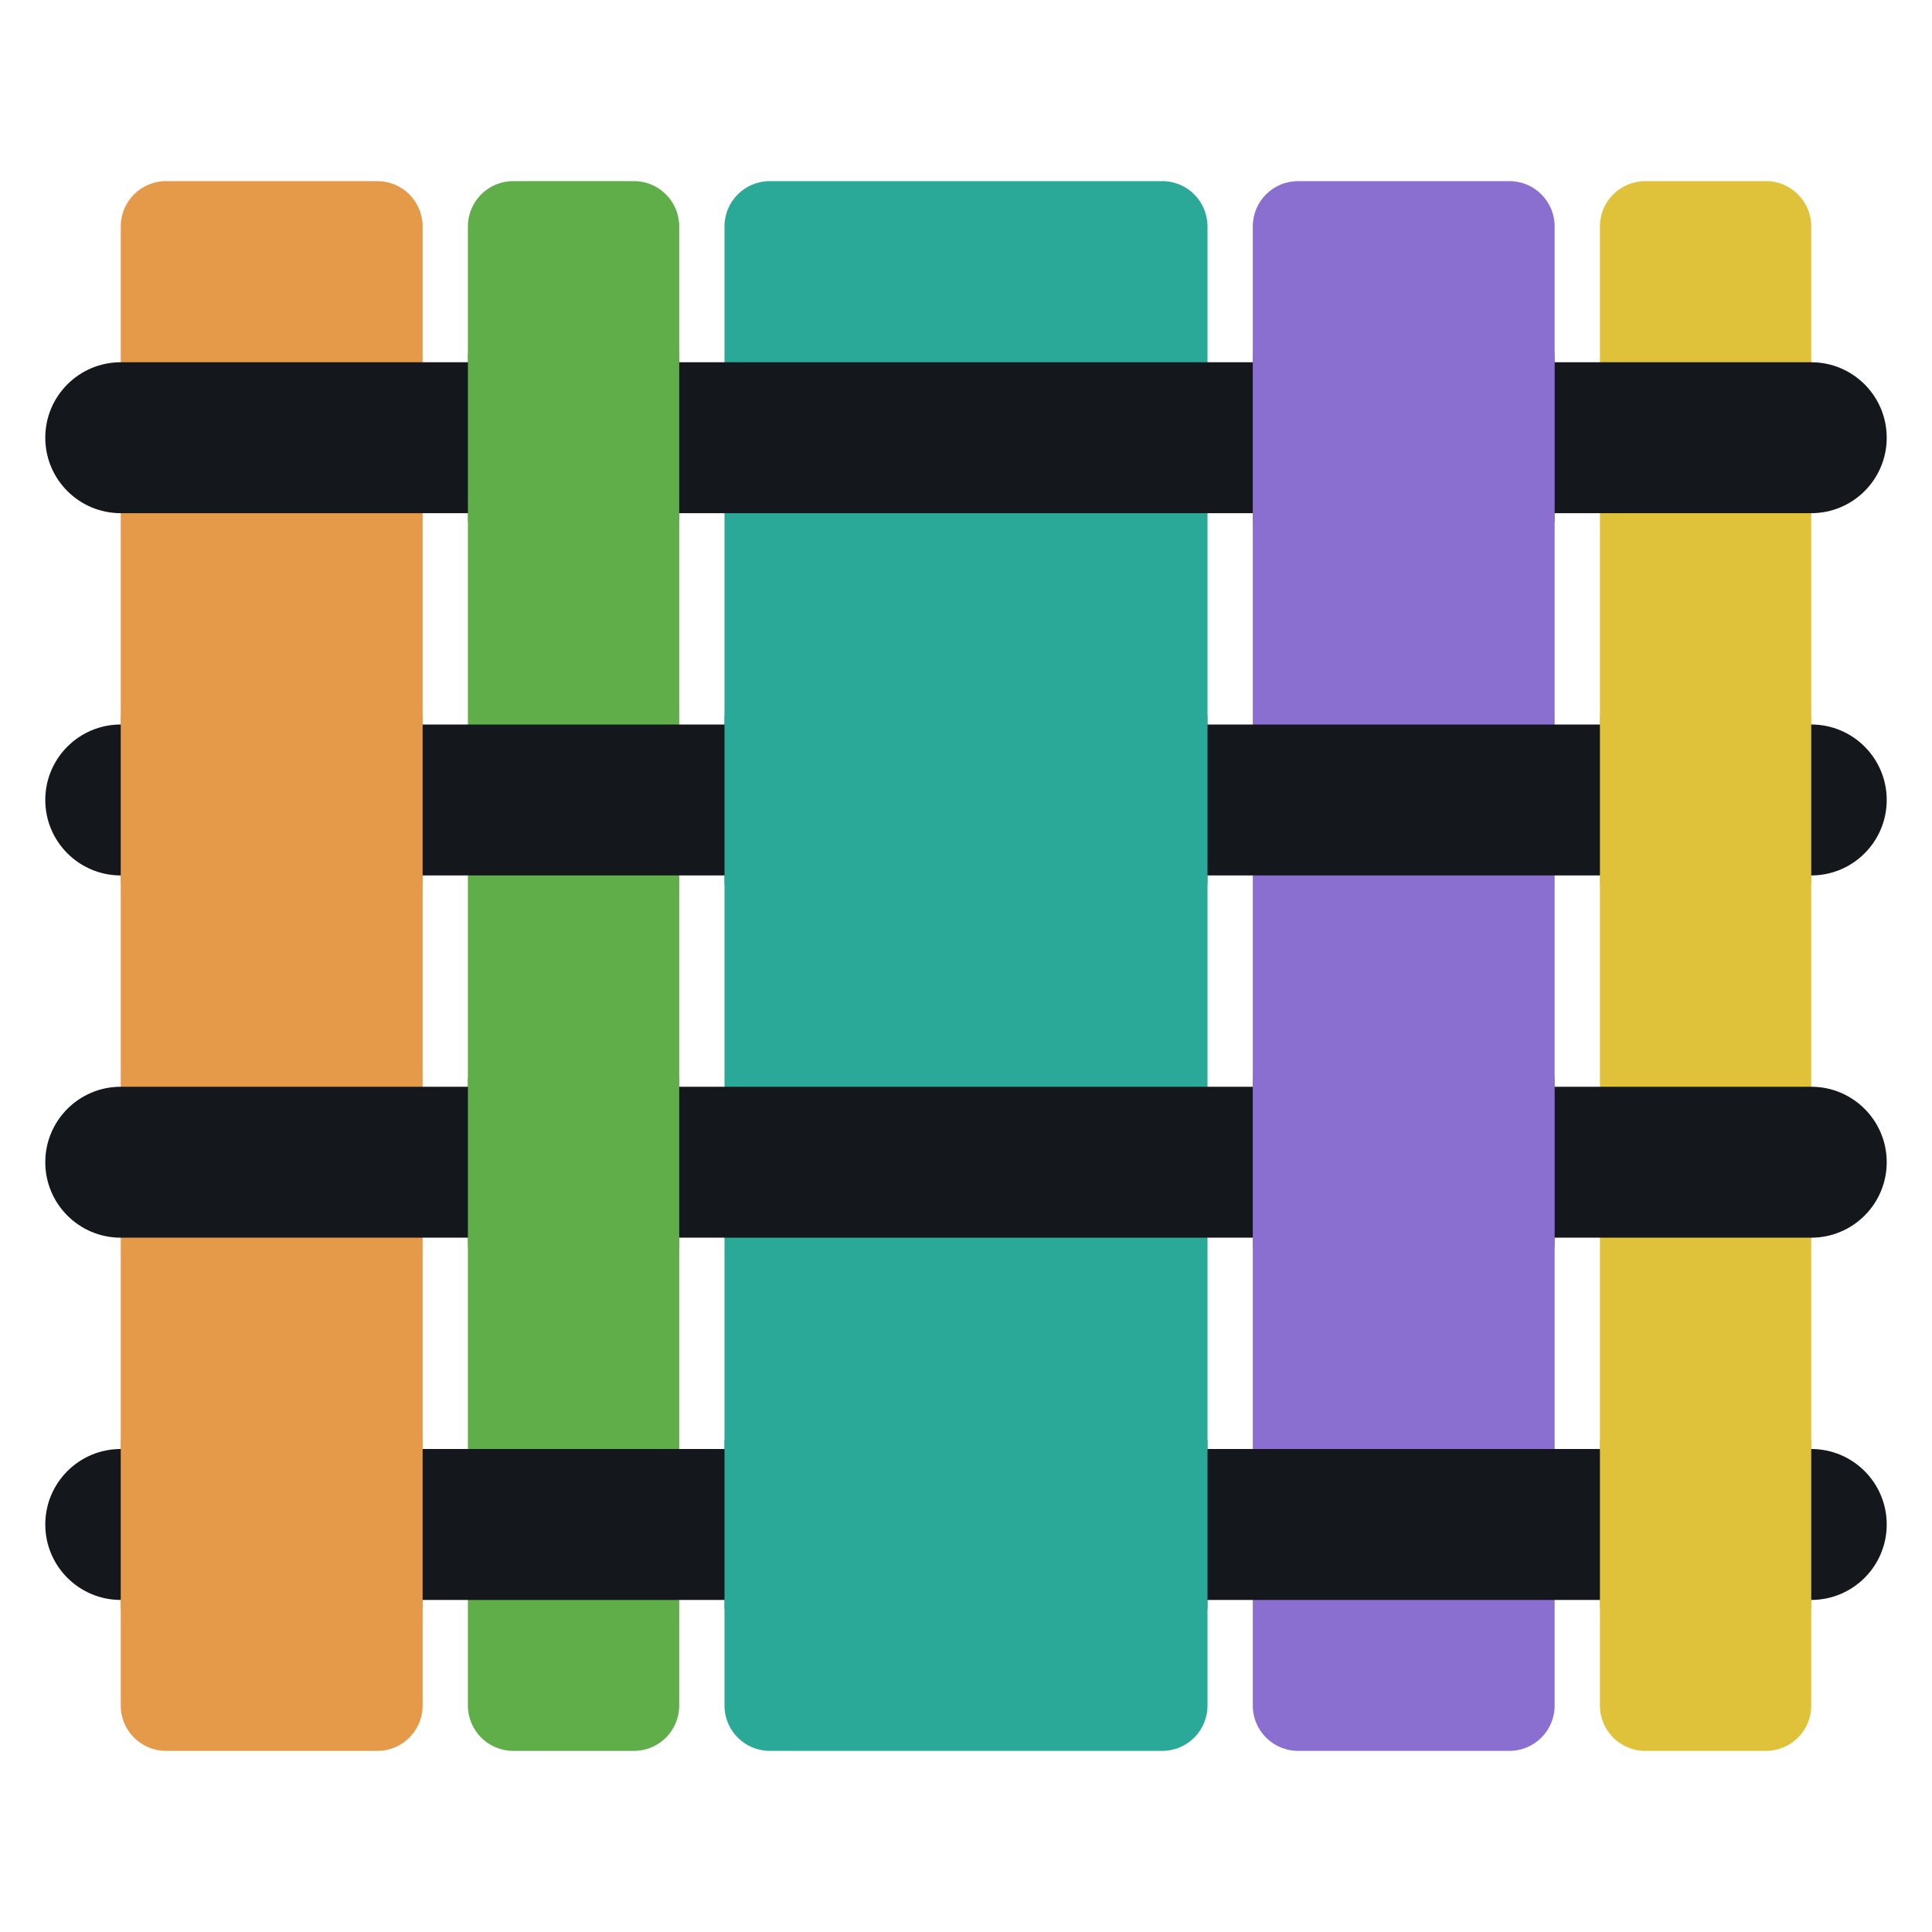
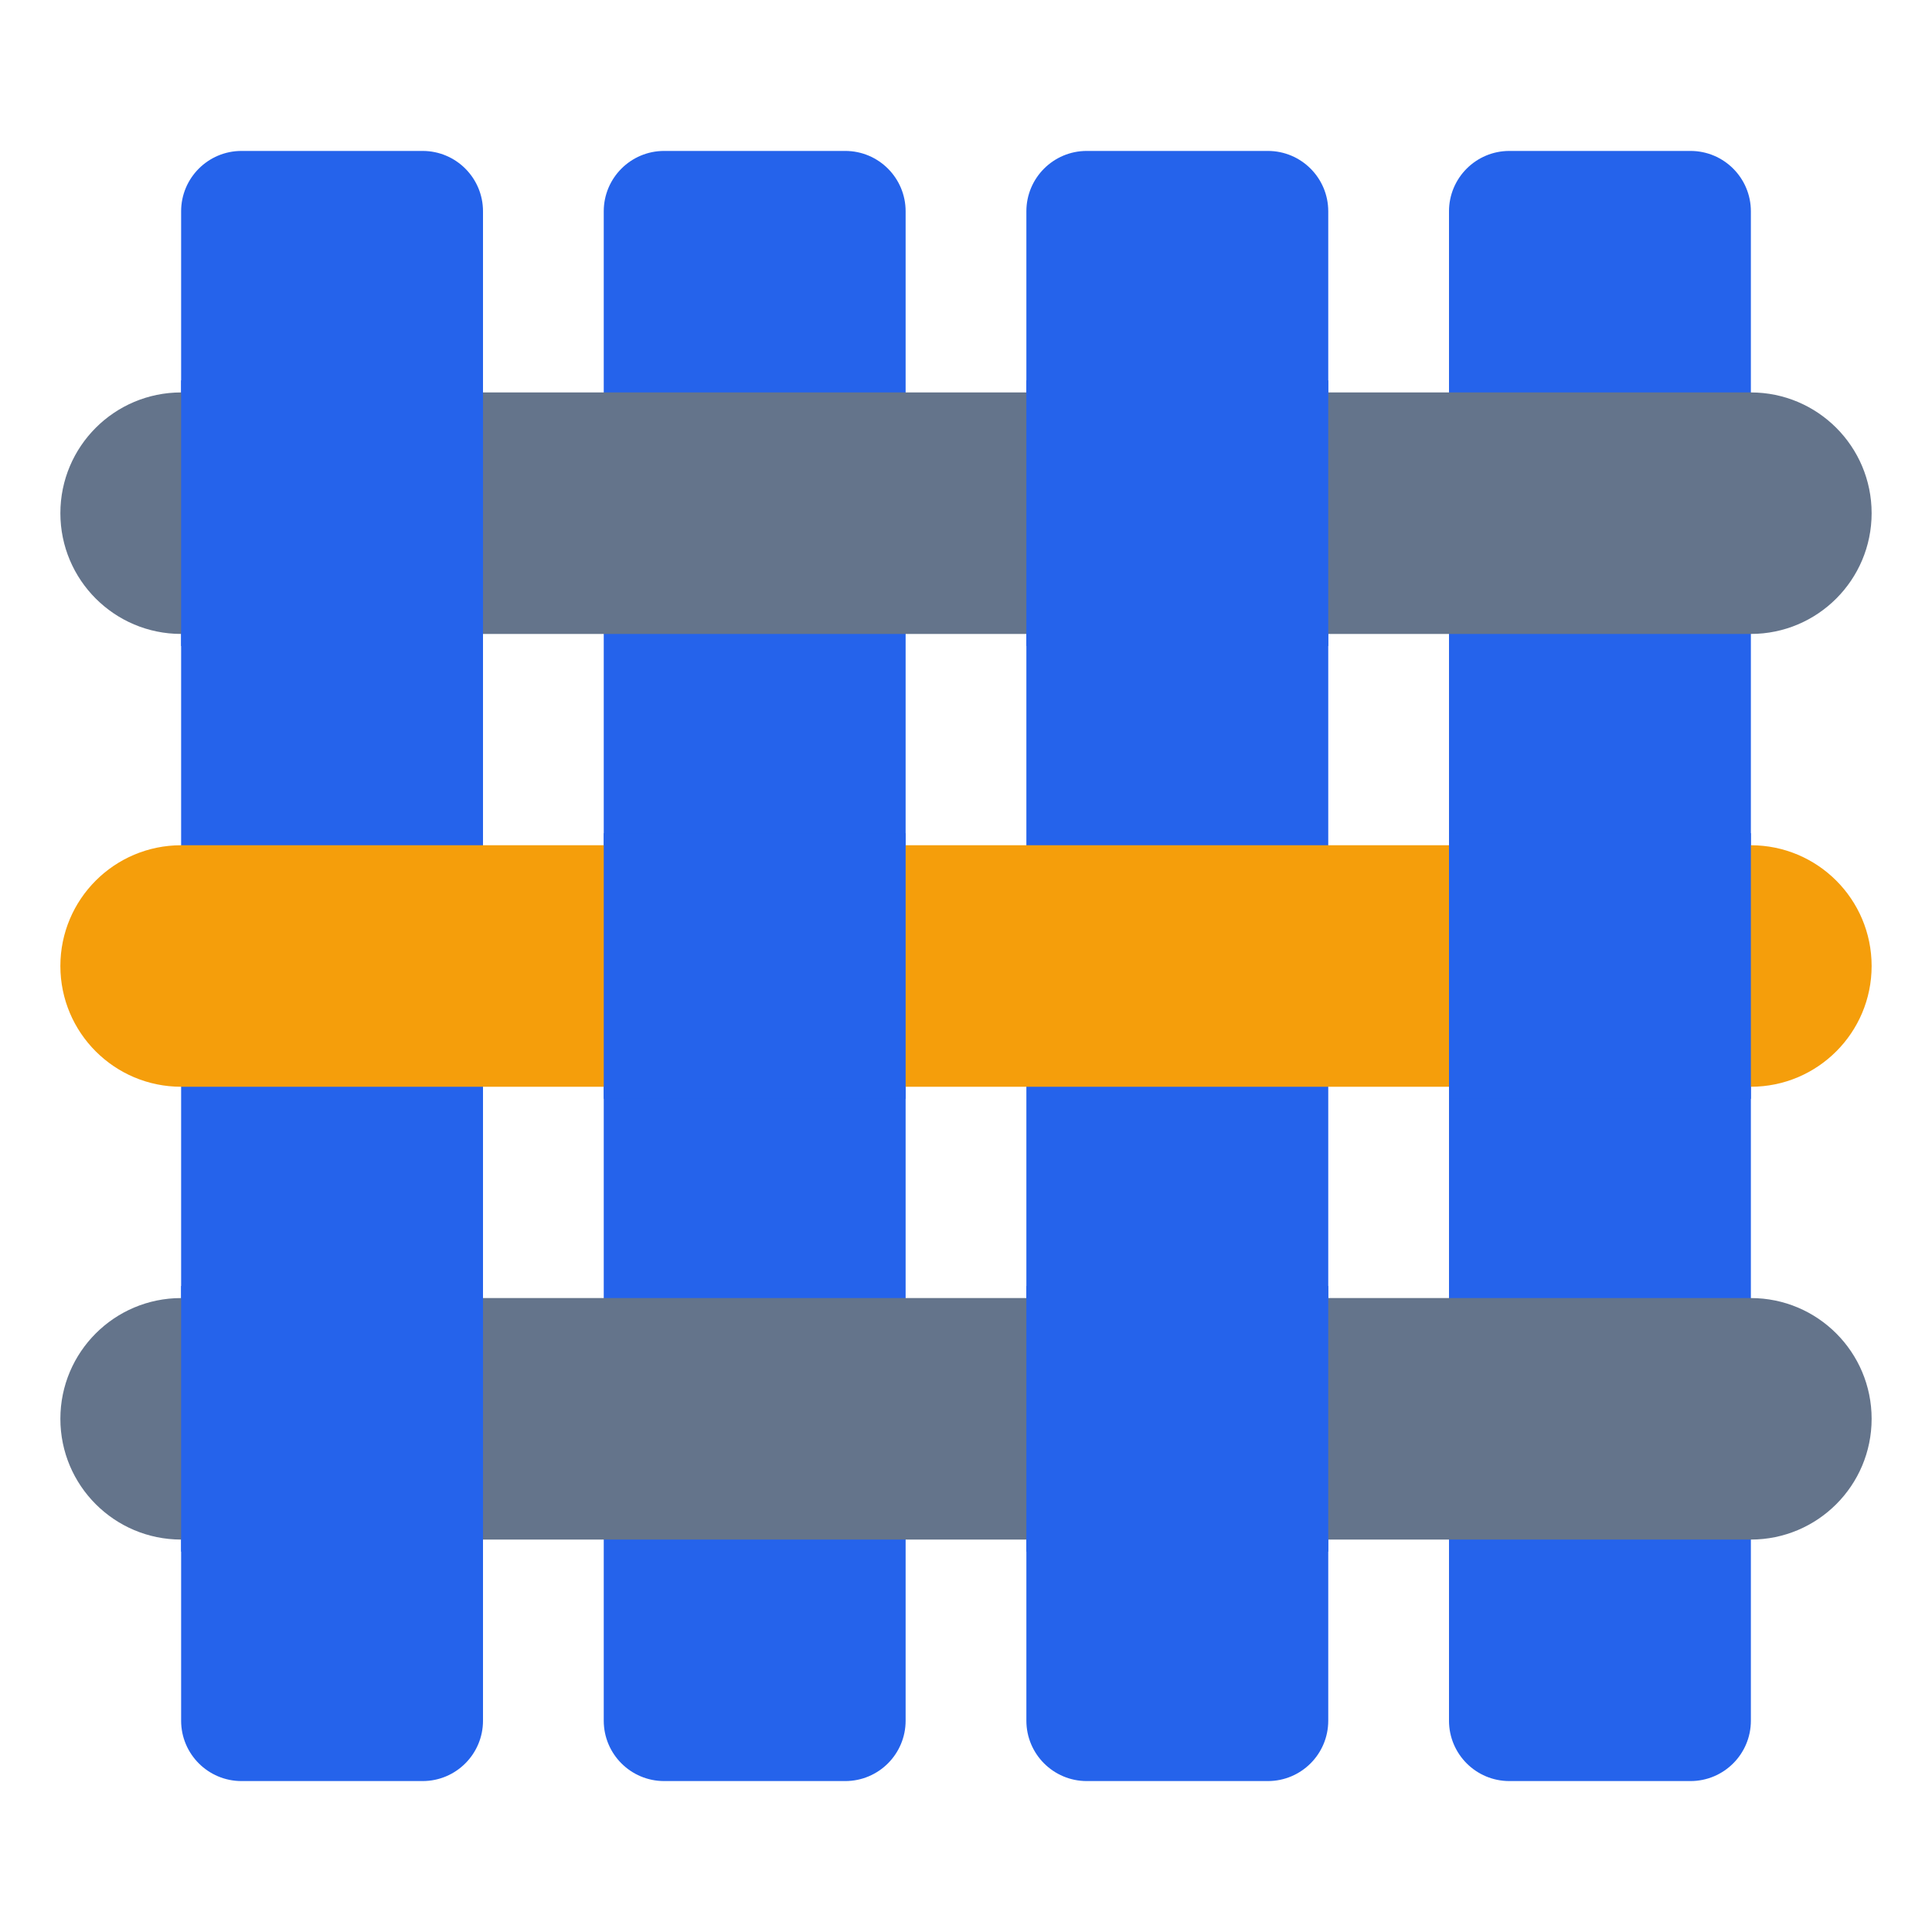
<svg xmlns="http://www.w3.org/2000/svg" viewBox="0 0 64 64">
-   <style>.t{fill:#14181c}@media (prefers-color-scheme:dark){.t{fill:#e8edf1}}</style>
-   <rect x="4" y="6" width="10" height="52" rx="1.5" fill="#e59a4a" />
-   <rect x="15.5" y="6" width="7" height="52" rx="1.5" fill="#5fae4a" />
-   <rect x="24" y="6" width="16" height="52" rx="1.5" fill="#2aa898" />
-   <rect x="41.5" y="6" width="10" height="52" rx="1.5" fill="#8a6fd1" />
-   <rect x="53" y="6" width="7" height="52" rx="1.5" fill="#e0c23a" />
-   <rect class="t" x="1.5" y="12" width="61" height="5" rx="2.5" />
-   <rect class="t" x="1.5" y="24" width="61" height="5" rx="2.5" />
-   <rect class="t" x="1.5" y="36" width="61" height="5" rx="2.5" />
-   <rect class="t" x="1.5" y="48" width="61" height="5" rx="2.5" />
-   <rect x="15.5" y="11.7" width="7" height="5.6" fill="#5fae4a" />
-   <rect x="41.5" y="11.7" width="10" height="5.6" fill="#8a6fd1" />
-   <rect x="4" y="23.7" width="10" height="5.6" fill="#e59a4a" />
-   <rect x="24" y="23.7" width="16" height="5.6" fill="#2aa898" />
-   <rect x="53" y="23.7" width="7" height="5.6" fill="#e0c23a" />
-   <rect x="15.5" y="35.7" width="7" height="5.6" fill="#5fae4a" />
-   <rect x="41.5" y="35.7" width="10" height="5.6" fill="#8a6fd1" />
-   <rect x="4" y="47.7" width="10" height="5.6" fill="#e59a4a" />
-   <rect x="24" y="47.7" width="16" height="5.6" fill="#2aa898" />
-   <rect x="53" y="47.7" width="7" height="5.6" fill="#e0c23a" />
+   <rect x="6" y="5" width="10" height="54" rx="2" fill="#2563eb" />
+   <rect x="20" y="5" width="10" height="54" rx="2" fill="#2563eb" />
+   <rect x="34" y="5" width="10" height="54" rx="2" fill="#2563eb" />
+   <rect x="48" y="5" width="10" height="54" rx="2" fill="#2563eb" />
+   <rect x="2" y="13" width="60" height="8" rx="4" fill="#64748b" />
+   <rect x="2" y="28" width="60" height="8" rx="4" fill="#f59e0b" />
+   <rect x="2" y="43" width="60" height="8" rx="4" fill="#64748b" />
+   <rect x="6" y="12.6" width="10" height="8.8" fill="#2563eb" />
+   <rect x="34" y="12.6" width="10" height="8.8" fill="#2563eb" />
+   <rect x="20" y="27.6" width="10" height="8.8" fill="#2563eb" />
+   <rect x="48" y="27.6" width="10" height="8.8" fill="#2563eb" />
+   <rect x="6" y="42.6" width="10" height="8.8" fill="#2563eb" />
+   <rect x="34" y="42.6" width="10" height="8.8" fill="#2563eb" />
</svg>
